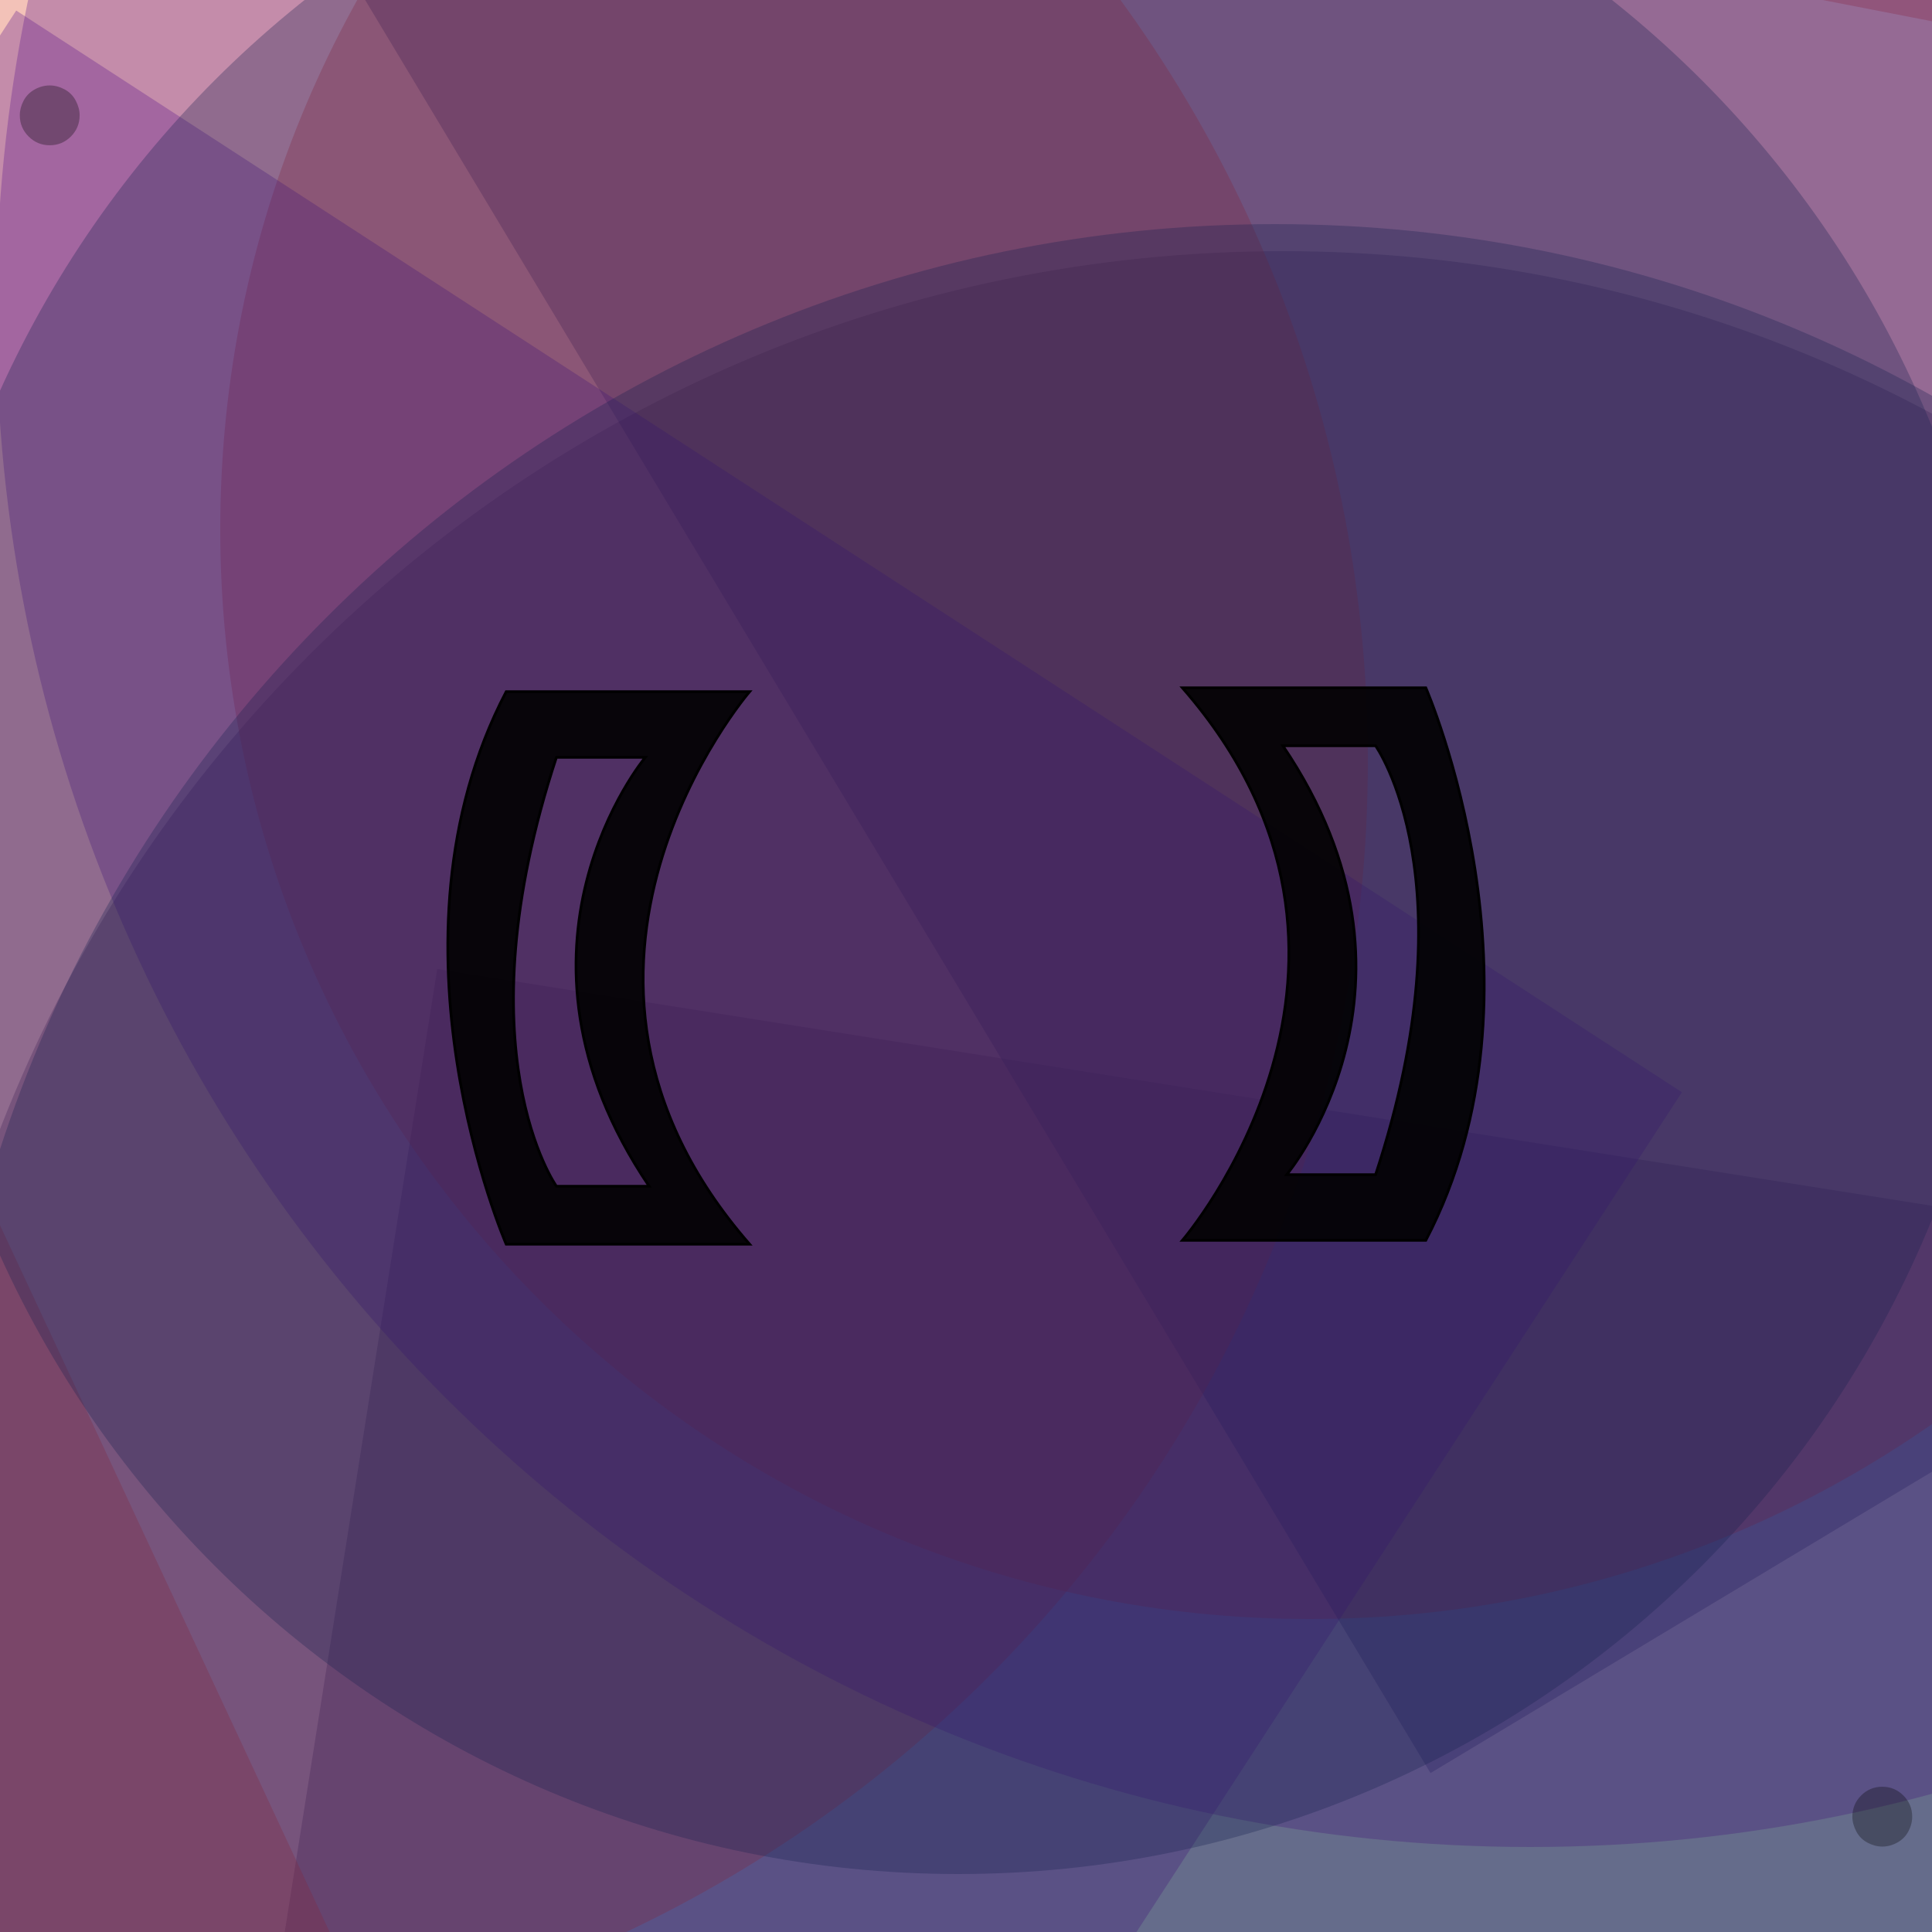
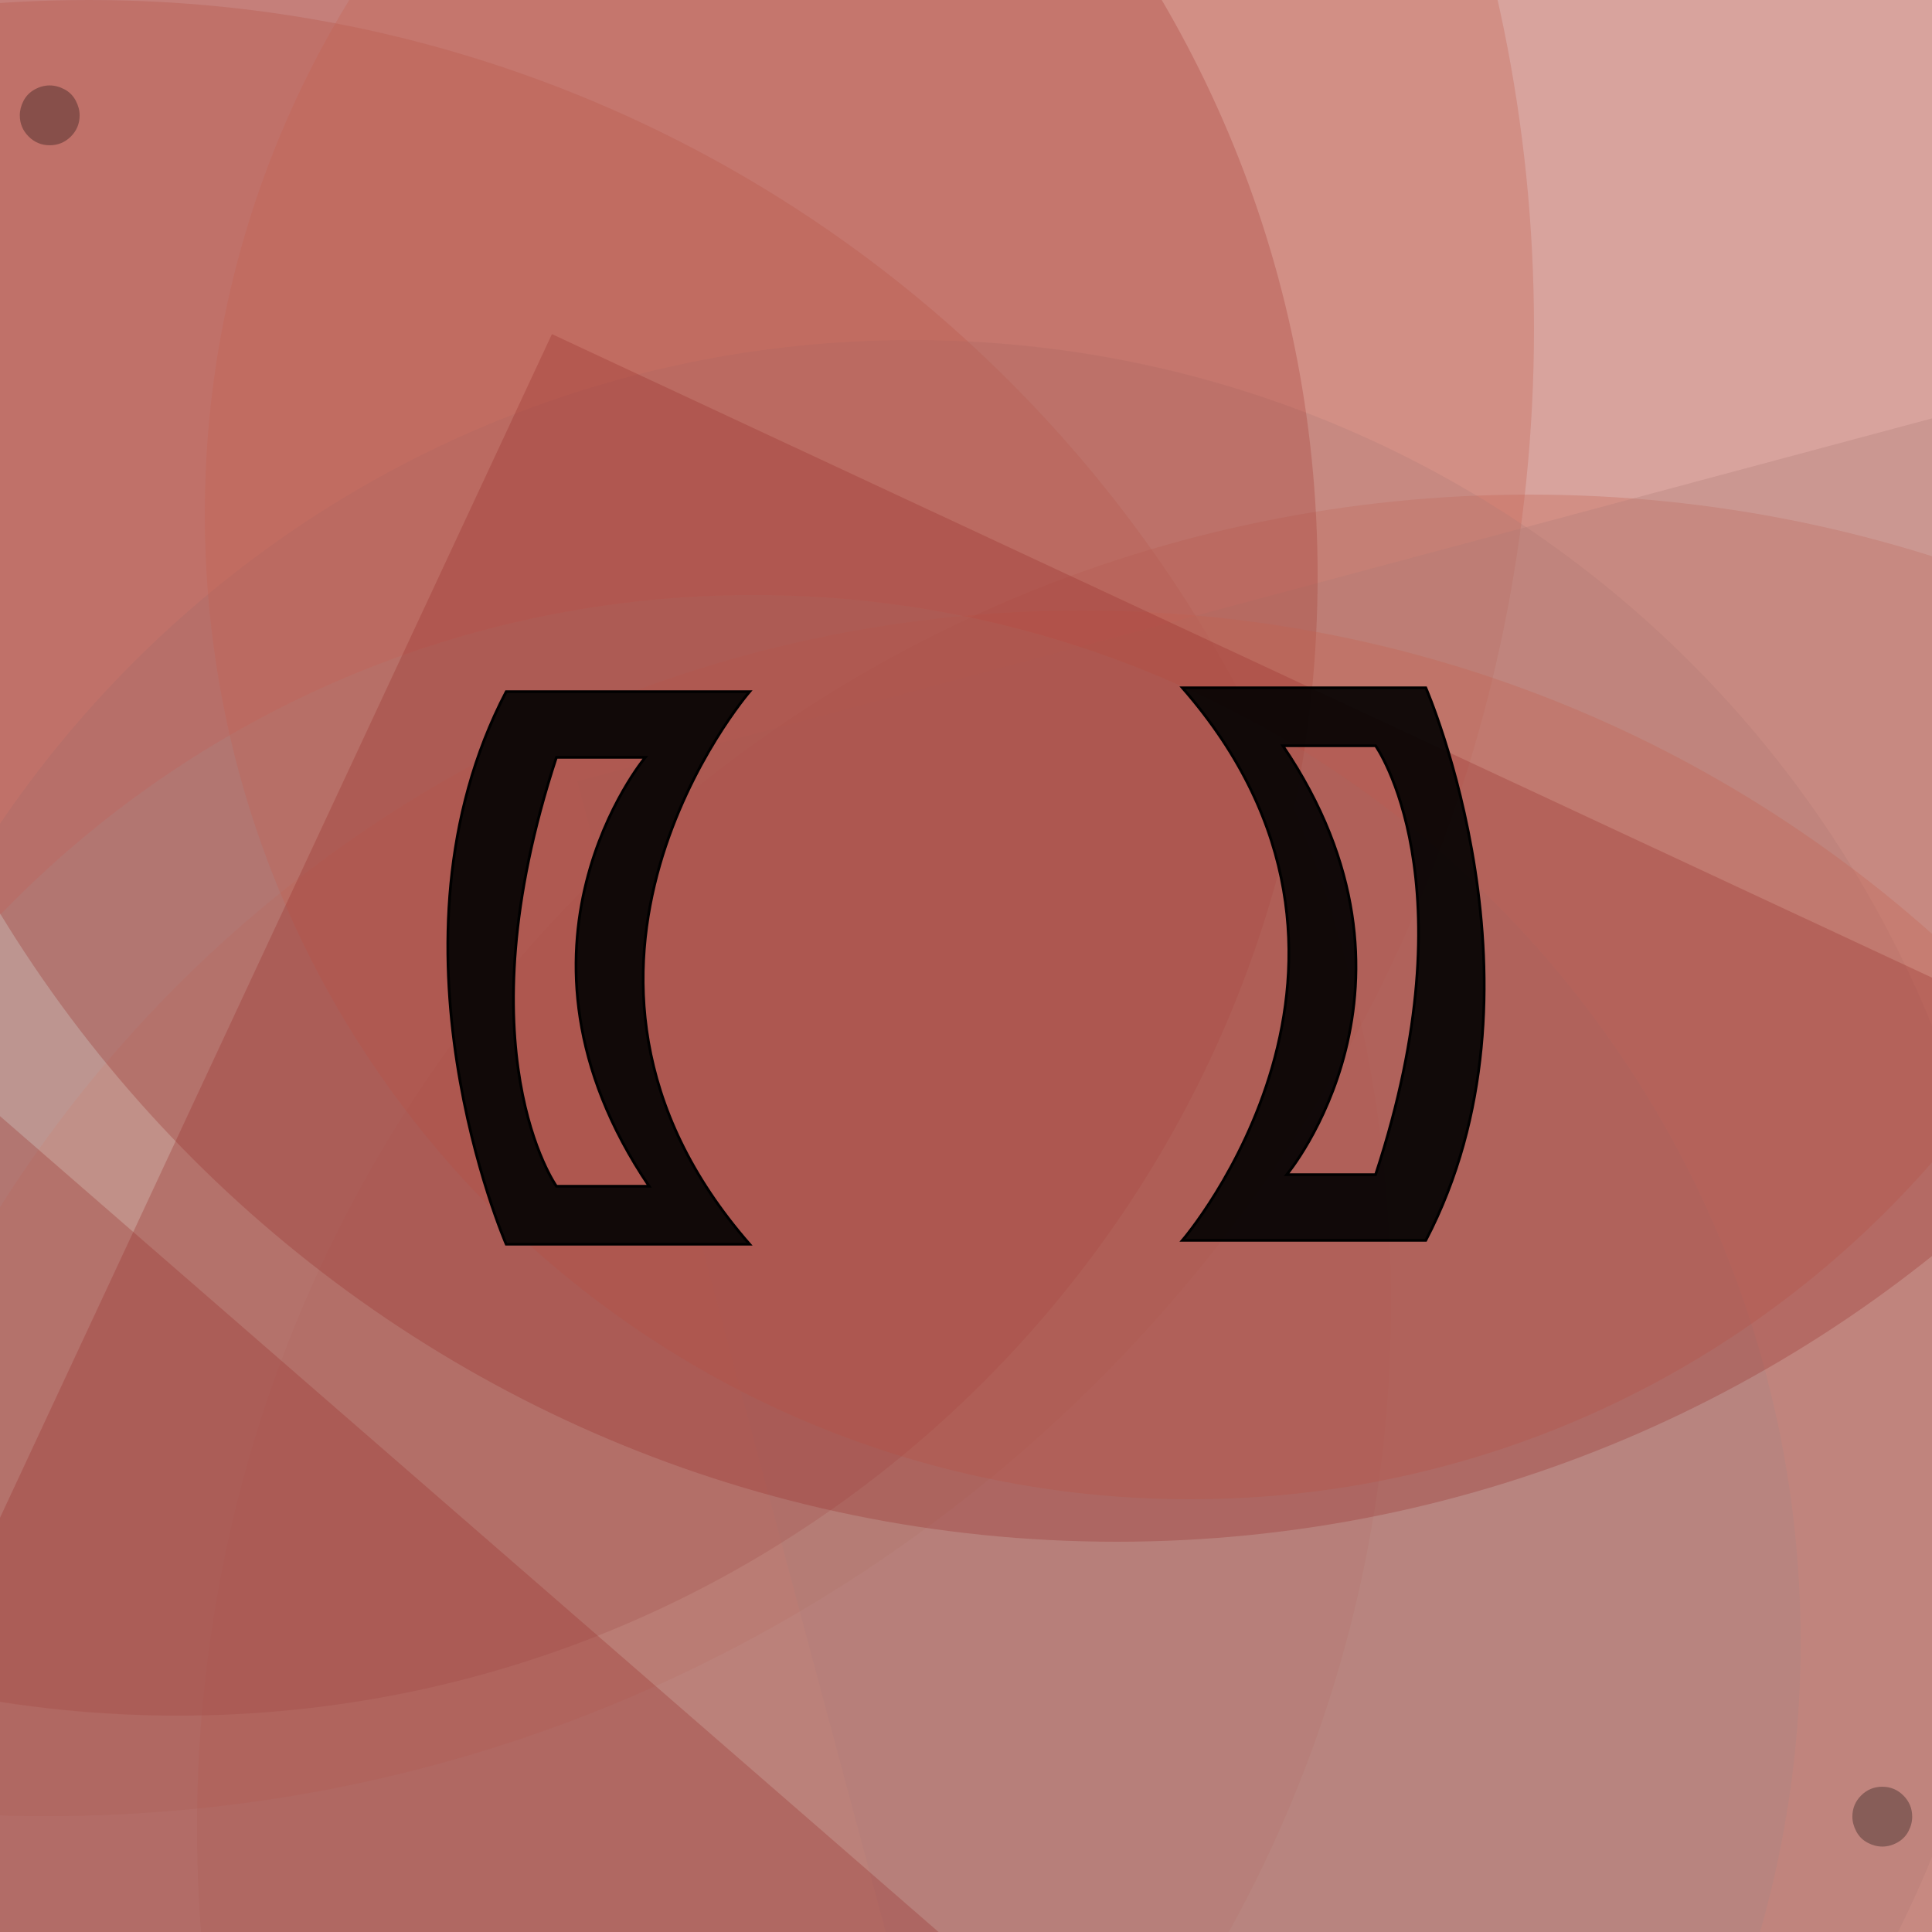
<svg xmlns="http://www.w3.org/2000/svg" width="500" height="500" viewbox="0 0 500 500" style="background-color:#111111">
  <g fill-opacity="0.3">
-     <rect fill="#d53211" x="90" y="114" width="770" height="652" transform="rotate(281)" />
-     <rect fill="#15204e" x="151" y="230" width="556" height="612" transform="rotate(9)" />
-     <circle fill="#15204e" cx="332" cy="421" r="356" />
-     <circle fill="#d53211" cx="339" cy="137" r="282" />
-     <rect fill="#550e8a" x="48" y="106" width="508" height="550" transform="rotate(209)" />
-     <rect fill="#15204e" x="81" y="42" width="600" height="542" transform="rotate(329)" />
-     <rect fill="#d53211" x="217" y="224" width="742" height="586" transform="rotate(201)" />
-     <rect fill="#d53211" x="1" y="134" width="562" height="520" transform="rotate(65)" />
-     <circle fill="#d53211" cx="19" cy="197" r="335" />
-     <rect fill="#550e8a" x="5" y="0" width="514" height="564" transform="rotate(33)" />
-     <circle fill="#550e8a" cx="396" cy="81" r="397" />
-     <rect fill="#550e8a" x="246" y="112" width="662" height="604" transform="rotate(289)" />
-     <circle fill="#15204e" cx="248" cy="213" r="272" />
-     <circle fill="#15204e" cx="330" cy="405" r="347" />
-     <rect fill="#550e8a" x="232" y="52" width="624" height="750" transform="rotate(129)" />
+     <circle fill="#d6765e" cx="23" cy="337" r="337" />
+     <circle fill="#d6765e" cx="12" cy="85" r="385" />
+     <circle fill="#d6765e" cx="396" cy="473" r="345" />
+     <circle fill="#AAAAAA" cx="236" cy="373" r="285" />
+     <rect fill="#AAAAAA" x="92" y="234" width="604" height="650" transform="rotate(345)" />
+     <circle fill="#972d2a" cx="46" cy="149" r="295" />
+     <circle fill="#d6765e" cx="280" cy="489" r="331" />
+     <circle fill="#AAAAAA" cx="195" cy="425" r="271" />
+     <rect fill="#AAAAAA" x="158" y="166" width="512" height="800" transform="rotate(257)" />
+     <rect fill="#d6765e" x="102" y="104" width="752" height="528" transform="rotate(273)" />
+     <circle fill="#d6765e" cx="308" cy="133" r="255" />
+     <rect fill="#972d2a" x="166" y="18" width="538" height="712" transform="rotate(25)" />
+     <rect fill="#972d2a" x="42" y="218" width="632" height="552" transform="rotate(41)" />
+     <circle fill="#972d2a" cx="289" cy="61" r="338" />
+     <rect fill="#d6765e" x="227" y="184" width="740" height="520" transform="rotate(153)" />
  </g>
  <g id="infinity_1">
    <path id="infinity" stroke-dasharray="0" stroke-dashoffset="0" stroke-width="16" d="M195.5 248c0 30 37.5 30 52.5 0s 52.5-30 52.5 0s-37.5 30-52.5 0s-52.5-30-52.5 0" fill="none">
-       <animate begin="s.begin" attributeType="XML" attributeName="stroke" values="#550e8a;#15204e;#550e8a" dur="4s" fill="freeze" />
+       <animate begin="s.begin" attributeType="XML" attributeName="stroke" values="#d6765e;#972d2a;#d6765e" dur="4s" fill="freeze" />
      <animate begin="s.begin" attributeType="XML" attributeName="stroke-dasharray" values="0;50;0" dur="6s" fill="freeze" />
      <animate begin="a.begin" attributeType="XML" attributeName="stroke-width" values="16;20;16" dur="1s" fill="freeze" />
    </path>
    <path id="infinity_2" stroke-dasharray="300" stroke-dashoffset="300" stroke-width="16" d="M195.5 248c0 30 37.5 30 52.5 0s 52.5-30 52.5 0s-37.5 30-52.5 0s-52.5-30-52.5 0" fill="none">
-       <animate begin="s.begin" attributeType="XML" attributeName="stroke" values="#d53211;#550e8a;#d53211" dur="4s" fill="freeze" />
+       <animate begin="s.begin" attributeType="XML" attributeName="stroke" values="#AAAAAA;#d6765e;#AAAAAA" dur="4s" fill="freeze" />
      <animate id="a" begin="s.begin;s.begin+1s;s.begin+2s;s.begin+3s;s.begin+4s;s.begin+5s;s.begin+6s" attributeType="XML" attributeName="stroke-width" values="16;20;16" dur="1s" fill="freeze" />
      <animate id="s" attributeType="XML" attributeName="stroke-dashoffset" begin="0s;s.end" to="-1800" dur="6s" />
    </path>
  </g>
  <g id="b">
    <path d="M194 179H131c-34 65 0 143 0 143h63C132 251 194 179 194 179Zm-26 128H144s-25-35 0-111h23S126 245 168 307Z" stroke="black" fill-opacity="0.9" stroke-width=".7">
-       <animate id="p" begin="s.begin" attributeName="fill" dur="6s" values="black;#550e8a;black;black;#15204e;black;black;#d53211;black" />
+       <animate id="p" begin="s.begin" attributeName="fill" dur="6s" values="black;#d6765e;black;black;#972d2a;black;black;#AAAAAA;black" />
    </path>
    <text x="2" y="40" font-size="3em" fill-opacity="0.3" fill="black">●    </text>
    <path d="M90 203c-21 41 0 91 0 91h11c0 0-16-42 0-91z" stroke-opacity=".7" fill-opacity=".7" fill="transparent">
      <animate id="w" attributeName="fill" values="transparent;white;transparent" begin="p.begin+.4s;p.begin+2.4s;p.begin+4.4s" dur="1s" />
      <animate begin="w.begin" attributeName="stroke" values="transparent;black;transparent" dur="1s" />
    </path>
    <path d="M60 212c-17 34 0 74 0 74h9c0-1-13-34 0-74z" stroke-opacity=".5" fill-opacity=".5" fill="transparent">
      <animate attributeName="fill" values="transparent;white;transparent" begin="w.begin+.2s" dur="1s" />
      <animate attributeName="stroke" values="transparent;black;transparent" begin="w.begin+.2s" dur="1s" />
    </path>
    <path d="M37 221c-13 26 0 57 0 57h7c0 0-10-26 0-57z" stroke-opacity=".3" fill-opacity="0.3" fill="transparent">
      <animate attributeName="fill" values="transparent;white;transparent" begin="w.begin+.4s" dur="1s" />
      <animate attributeName="stroke" values="transparent;black;transparent" begin="w.begin+.4s" dur="1s" />
    </path>
  </g>
  <use href="#b" x="-500" y="-500" transform="rotate(180)" />
</svg>
